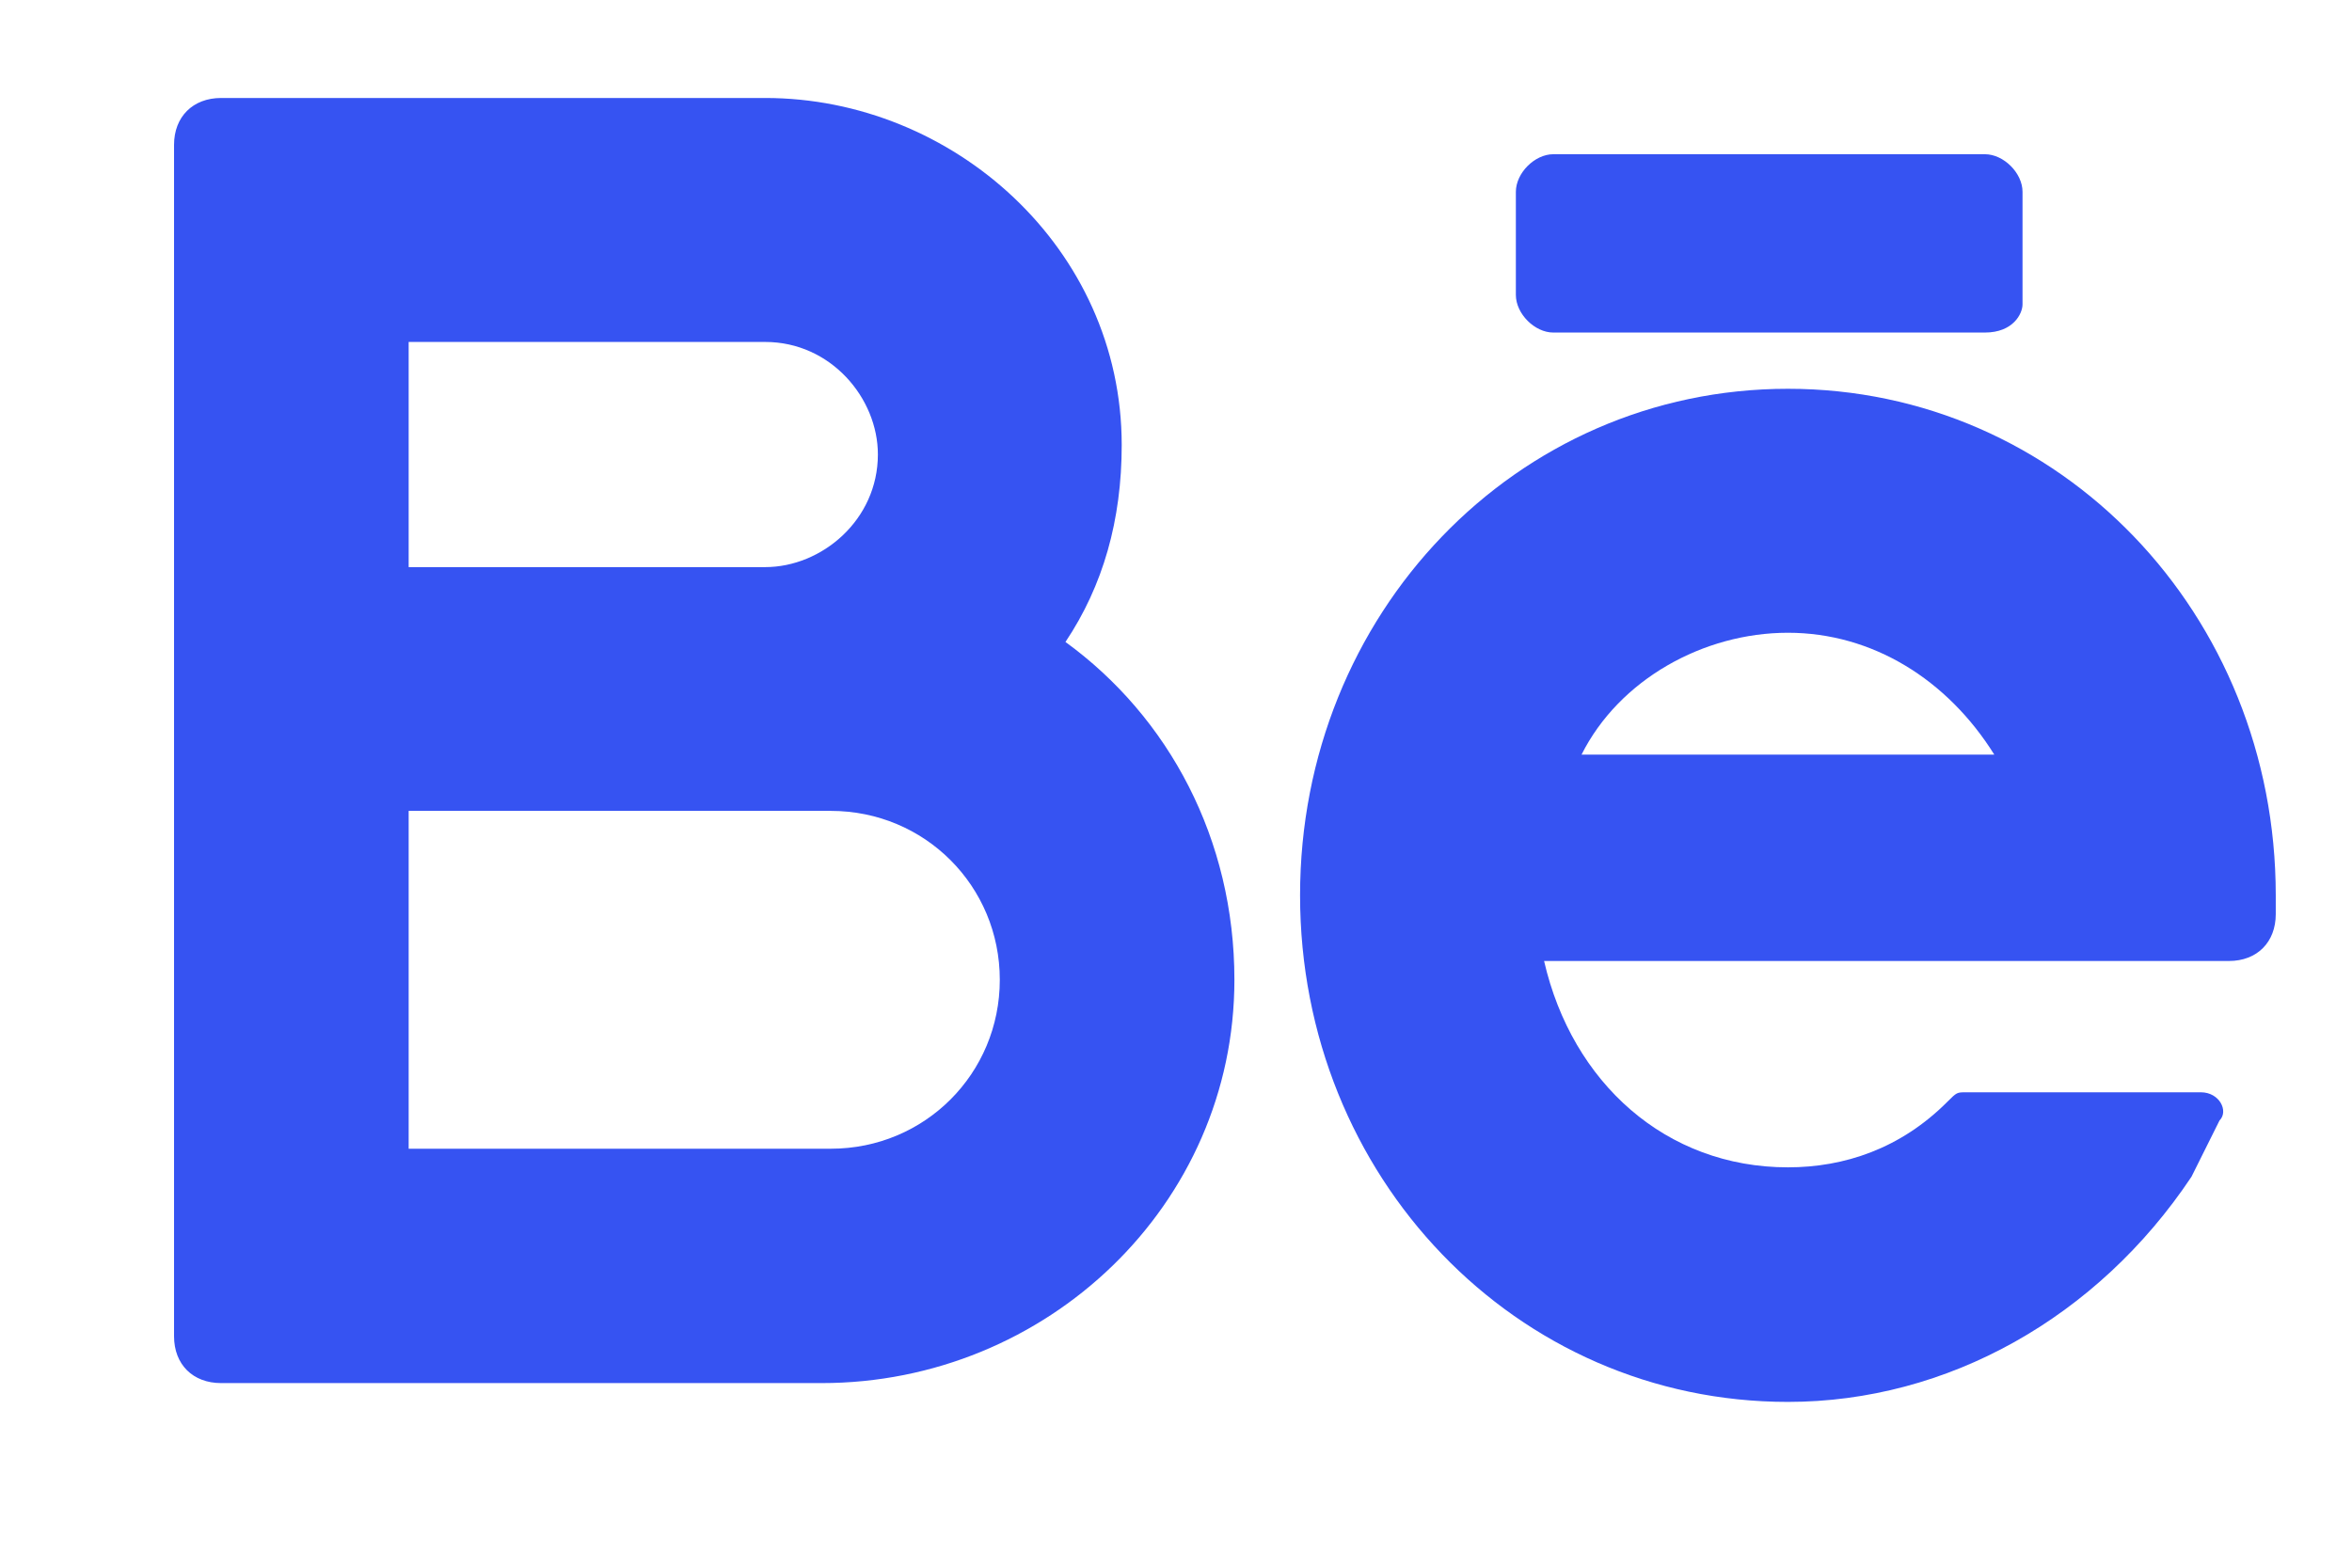
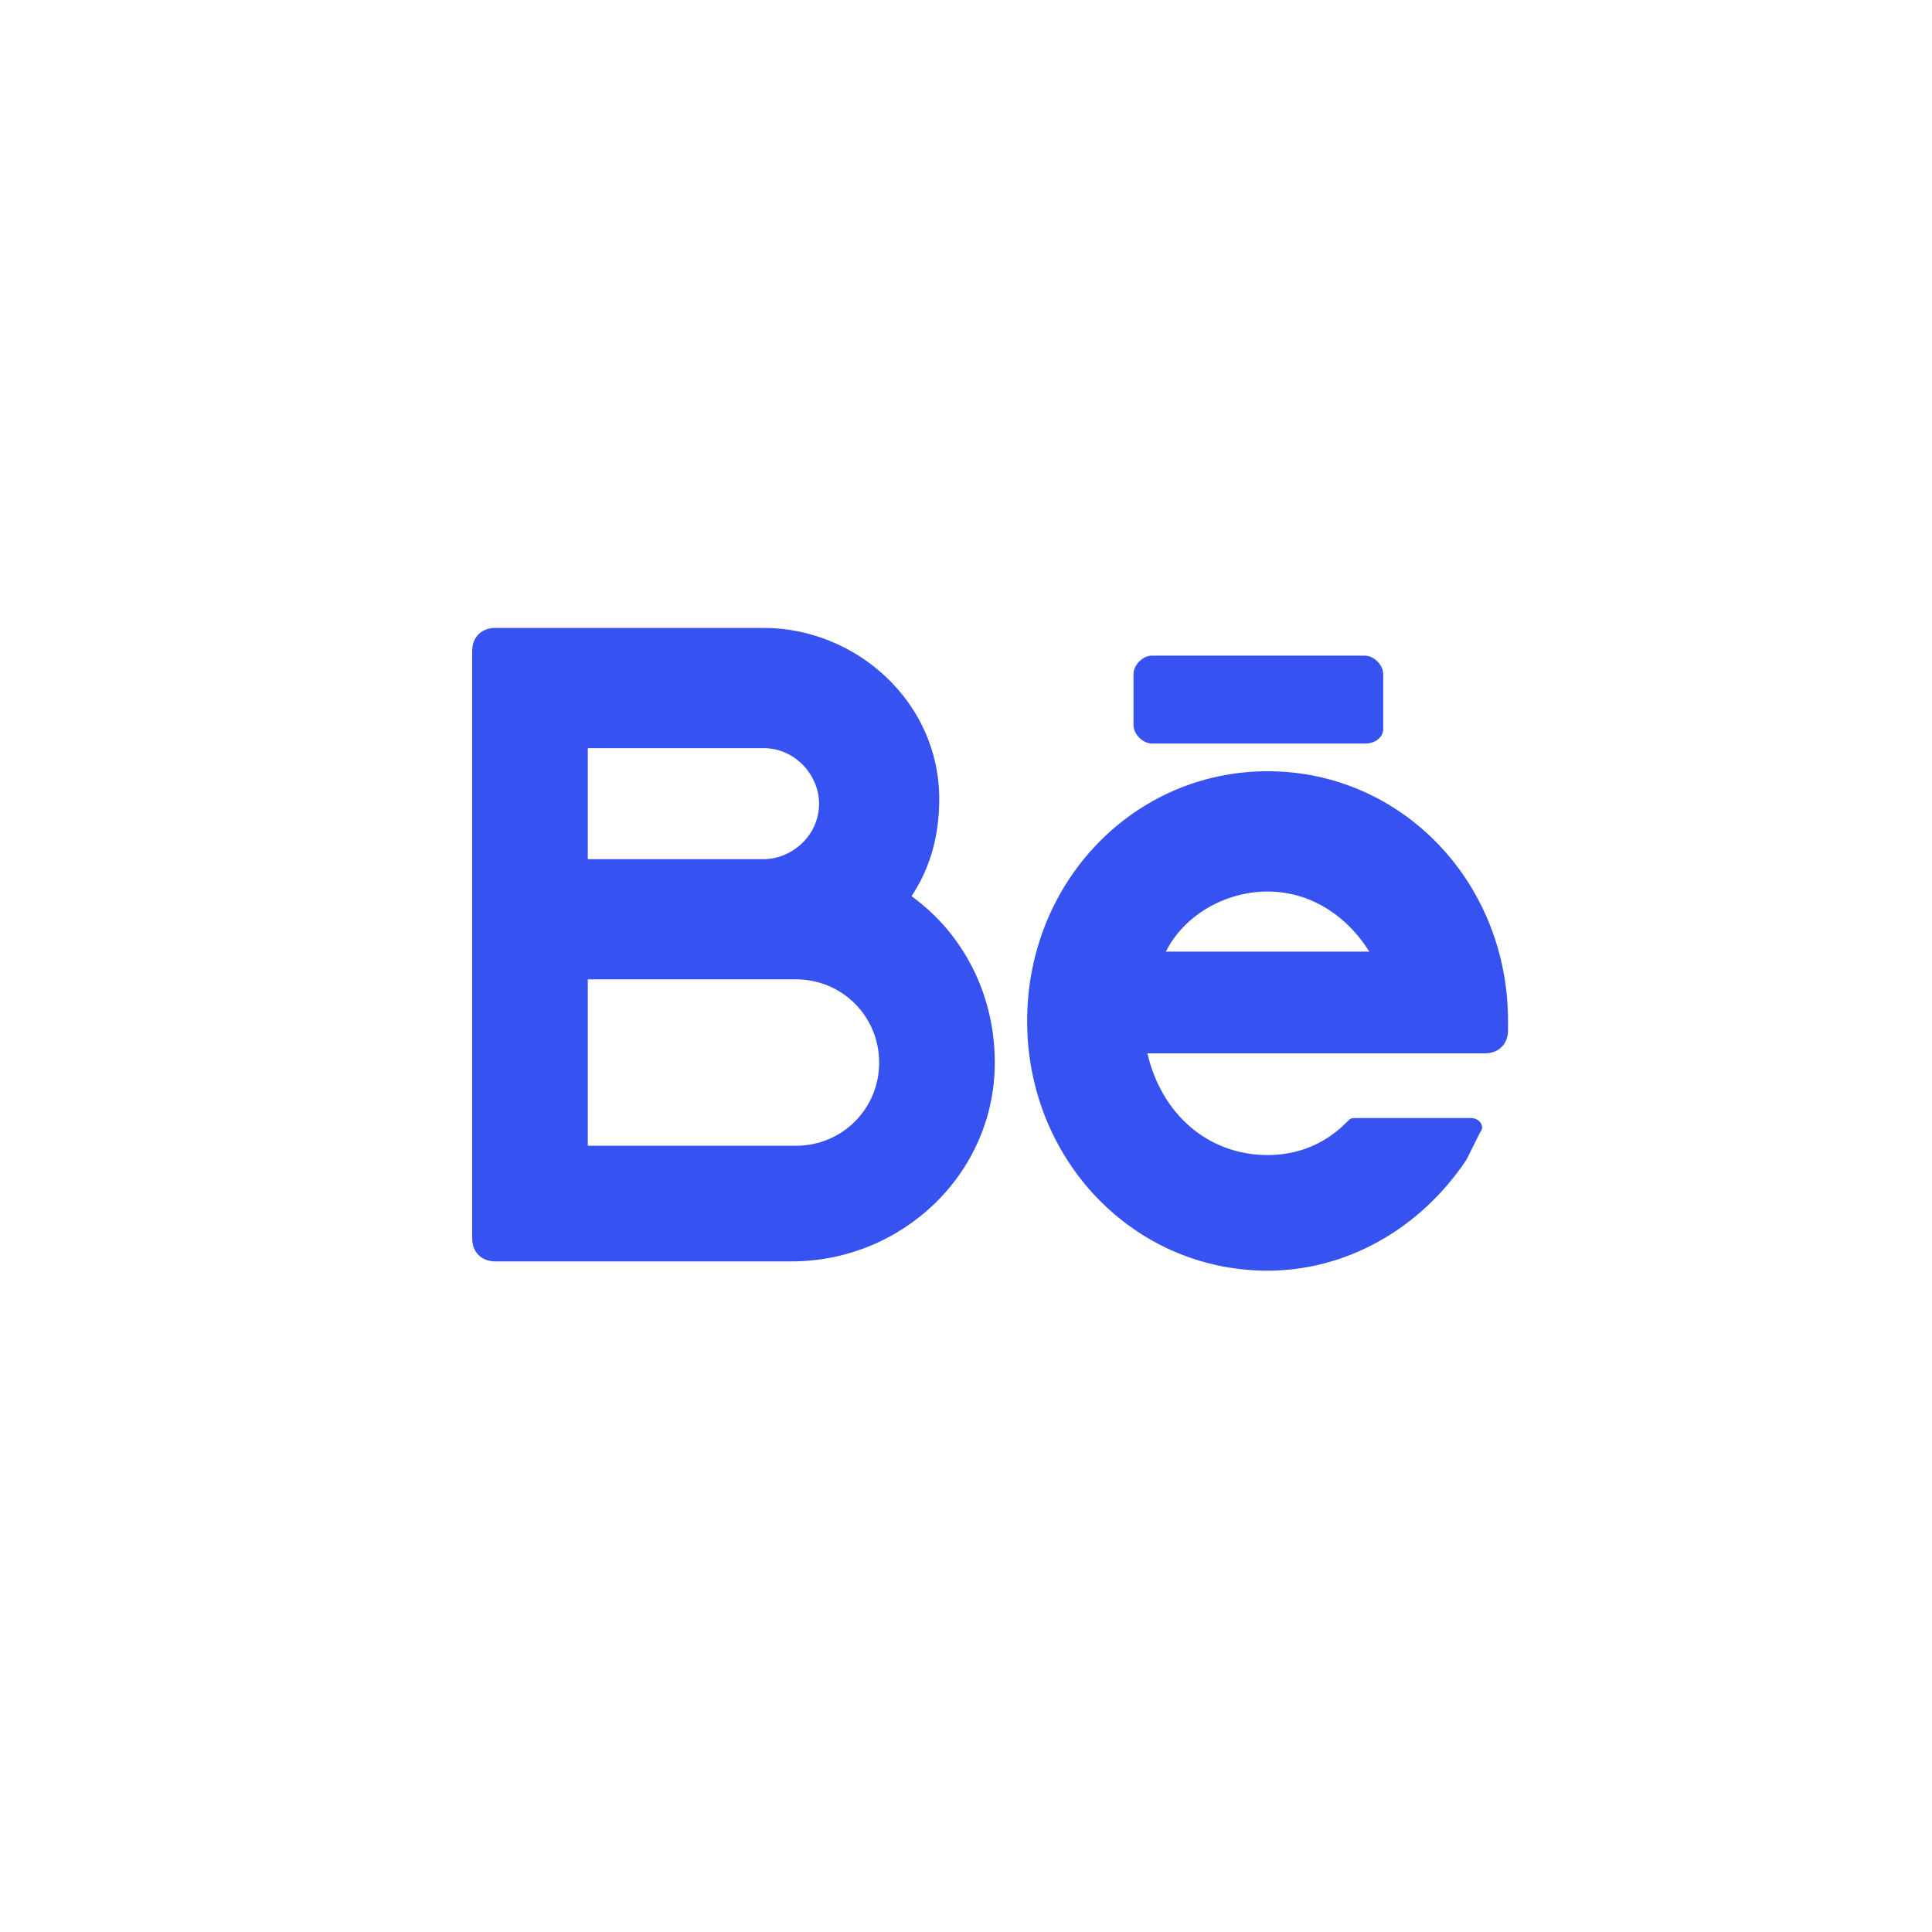
- <svg xmlns="http://www.w3.org/2000/svg" width="12" height="8" viewBox="0 0 12 8" fill="none">
-   <path d="M5.436 3.276C5.628 2.989 5.723 2.654 5.723 2.271C5.723 1.266 4.862 0.5 3.904 0.5H1.128C0.984 0.5 0.888 0.596 0.888 0.739V6.819C0.888 6.963 0.984 7.058 1.128 7.058H4.192C5.34 7.058 6.298 6.149 6.298 5C6.298 4.282 5.963 3.659 5.436 3.276ZM2.085 1.745H3.904C4.239 1.745 4.479 2.032 4.479 2.319C4.479 2.654 4.192 2.894 3.904 2.894H2.085V1.745ZM4.239 5.862H2.085V4.138H4.239C4.718 4.138 5.101 4.521 5.101 5C5.101 5.479 4.718 5.862 4.239 5.862Z" fill="#3653F2" />
-   <path d="M11.611 4.569C11.611 3.133 10.511 1.984 9.122 1.984C7.734 1.984 6.633 3.133 6.633 4.569C6.633 6.005 7.734 7.154 9.122 7.154C9.936 7.154 10.702 6.723 11.181 6.005C11.229 5.909 11.276 5.814 11.324 5.718C11.372 5.67 11.324 5.574 11.229 5.574H10.032C9.984 5.574 9.984 5.574 9.936 5.622C9.697 5.862 9.409 5.957 9.122 5.957C8.5 5.957 8.021 5.526 7.878 4.904H11.372C11.516 4.904 11.611 4.808 11.611 4.665V4.569ZM9.122 3.229C9.553 3.229 9.936 3.468 10.175 3.851H8.069C8.261 3.468 8.691 3.229 9.122 3.229Z" fill="#3653F2" />
-   <path d="M10.127 1.697H7.925C7.83 1.697 7.734 1.601 7.734 1.505V0.979C7.734 0.883 7.83 0.787 7.925 0.787H10.127C10.223 0.787 10.319 0.883 10.319 0.979V1.553C10.319 1.601 10.271 1.697 10.127 1.697Z" fill="#3653F2" />
+ <svg xmlns="http://www.w3.org/2000/svg" width="20" height="20" viewBox="0 0 20 20" fill="none">
+   <path d="M9.436 9.277C9.628 8.989 9.723 8.654 9.723 8.271C9.723 7.266 8.862 6.5 7.904 6.5H5.128C4.984 6.5 4.888 6.596 4.888 6.739V12.819C4.888 12.963 4.984 13.058 5.128 13.058H8.192C9.34 13.058 10.298 12.149 10.298 11C10.298 10.282 9.963 9.659 9.436 9.277ZM6.085 7.745H7.904C8.239 7.745 8.479 8.032 8.479 8.319C8.479 8.654 8.192 8.894 7.904 8.894H6.085V7.745ZM8.239 11.861H6.085V10.138H8.239C8.718 10.138 9.101 10.521 9.101 11C9.101 11.479 8.718 11.861 8.239 11.861Z" fill="#3653F2" />
+   <path d="M15.611 10.569C15.611 9.133 14.511 7.984 13.122 7.984C11.734 7.984 10.633 9.133 10.633 10.569C10.633 12.005 11.734 13.154 13.122 13.154C13.936 13.154 14.702 12.723 15.181 12.005C15.229 11.909 15.276 11.814 15.324 11.718C15.372 11.67 15.324 11.574 15.229 11.574H14.032C13.984 11.574 13.984 11.574 13.936 11.622C13.697 11.861 13.409 11.957 13.122 11.957C12.5 11.957 12.021 11.526 11.878 10.904H15.372C15.516 10.904 15.611 10.808 15.611 10.665V10.569ZM13.122 9.229C13.553 9.229 13.936 9.468 14.175 9.851H12.069C12.261 9.468 12.691 9.229 13.122 9.229Z" fill="#3653F2" />
+   <path d="M14.127 7.697H11.925C11.83 7.697 11.734 7.601 11.734 7.505V6.979C11.734 6.883 11.83 6.787 11.925 6.787H14.127C14.223 6.787 14.319 6.883 14.319 6.979V7.553C14.319 7.601 14.271 7.697 14.127 7.697Z" fill="#3653F2" />
</svg>
